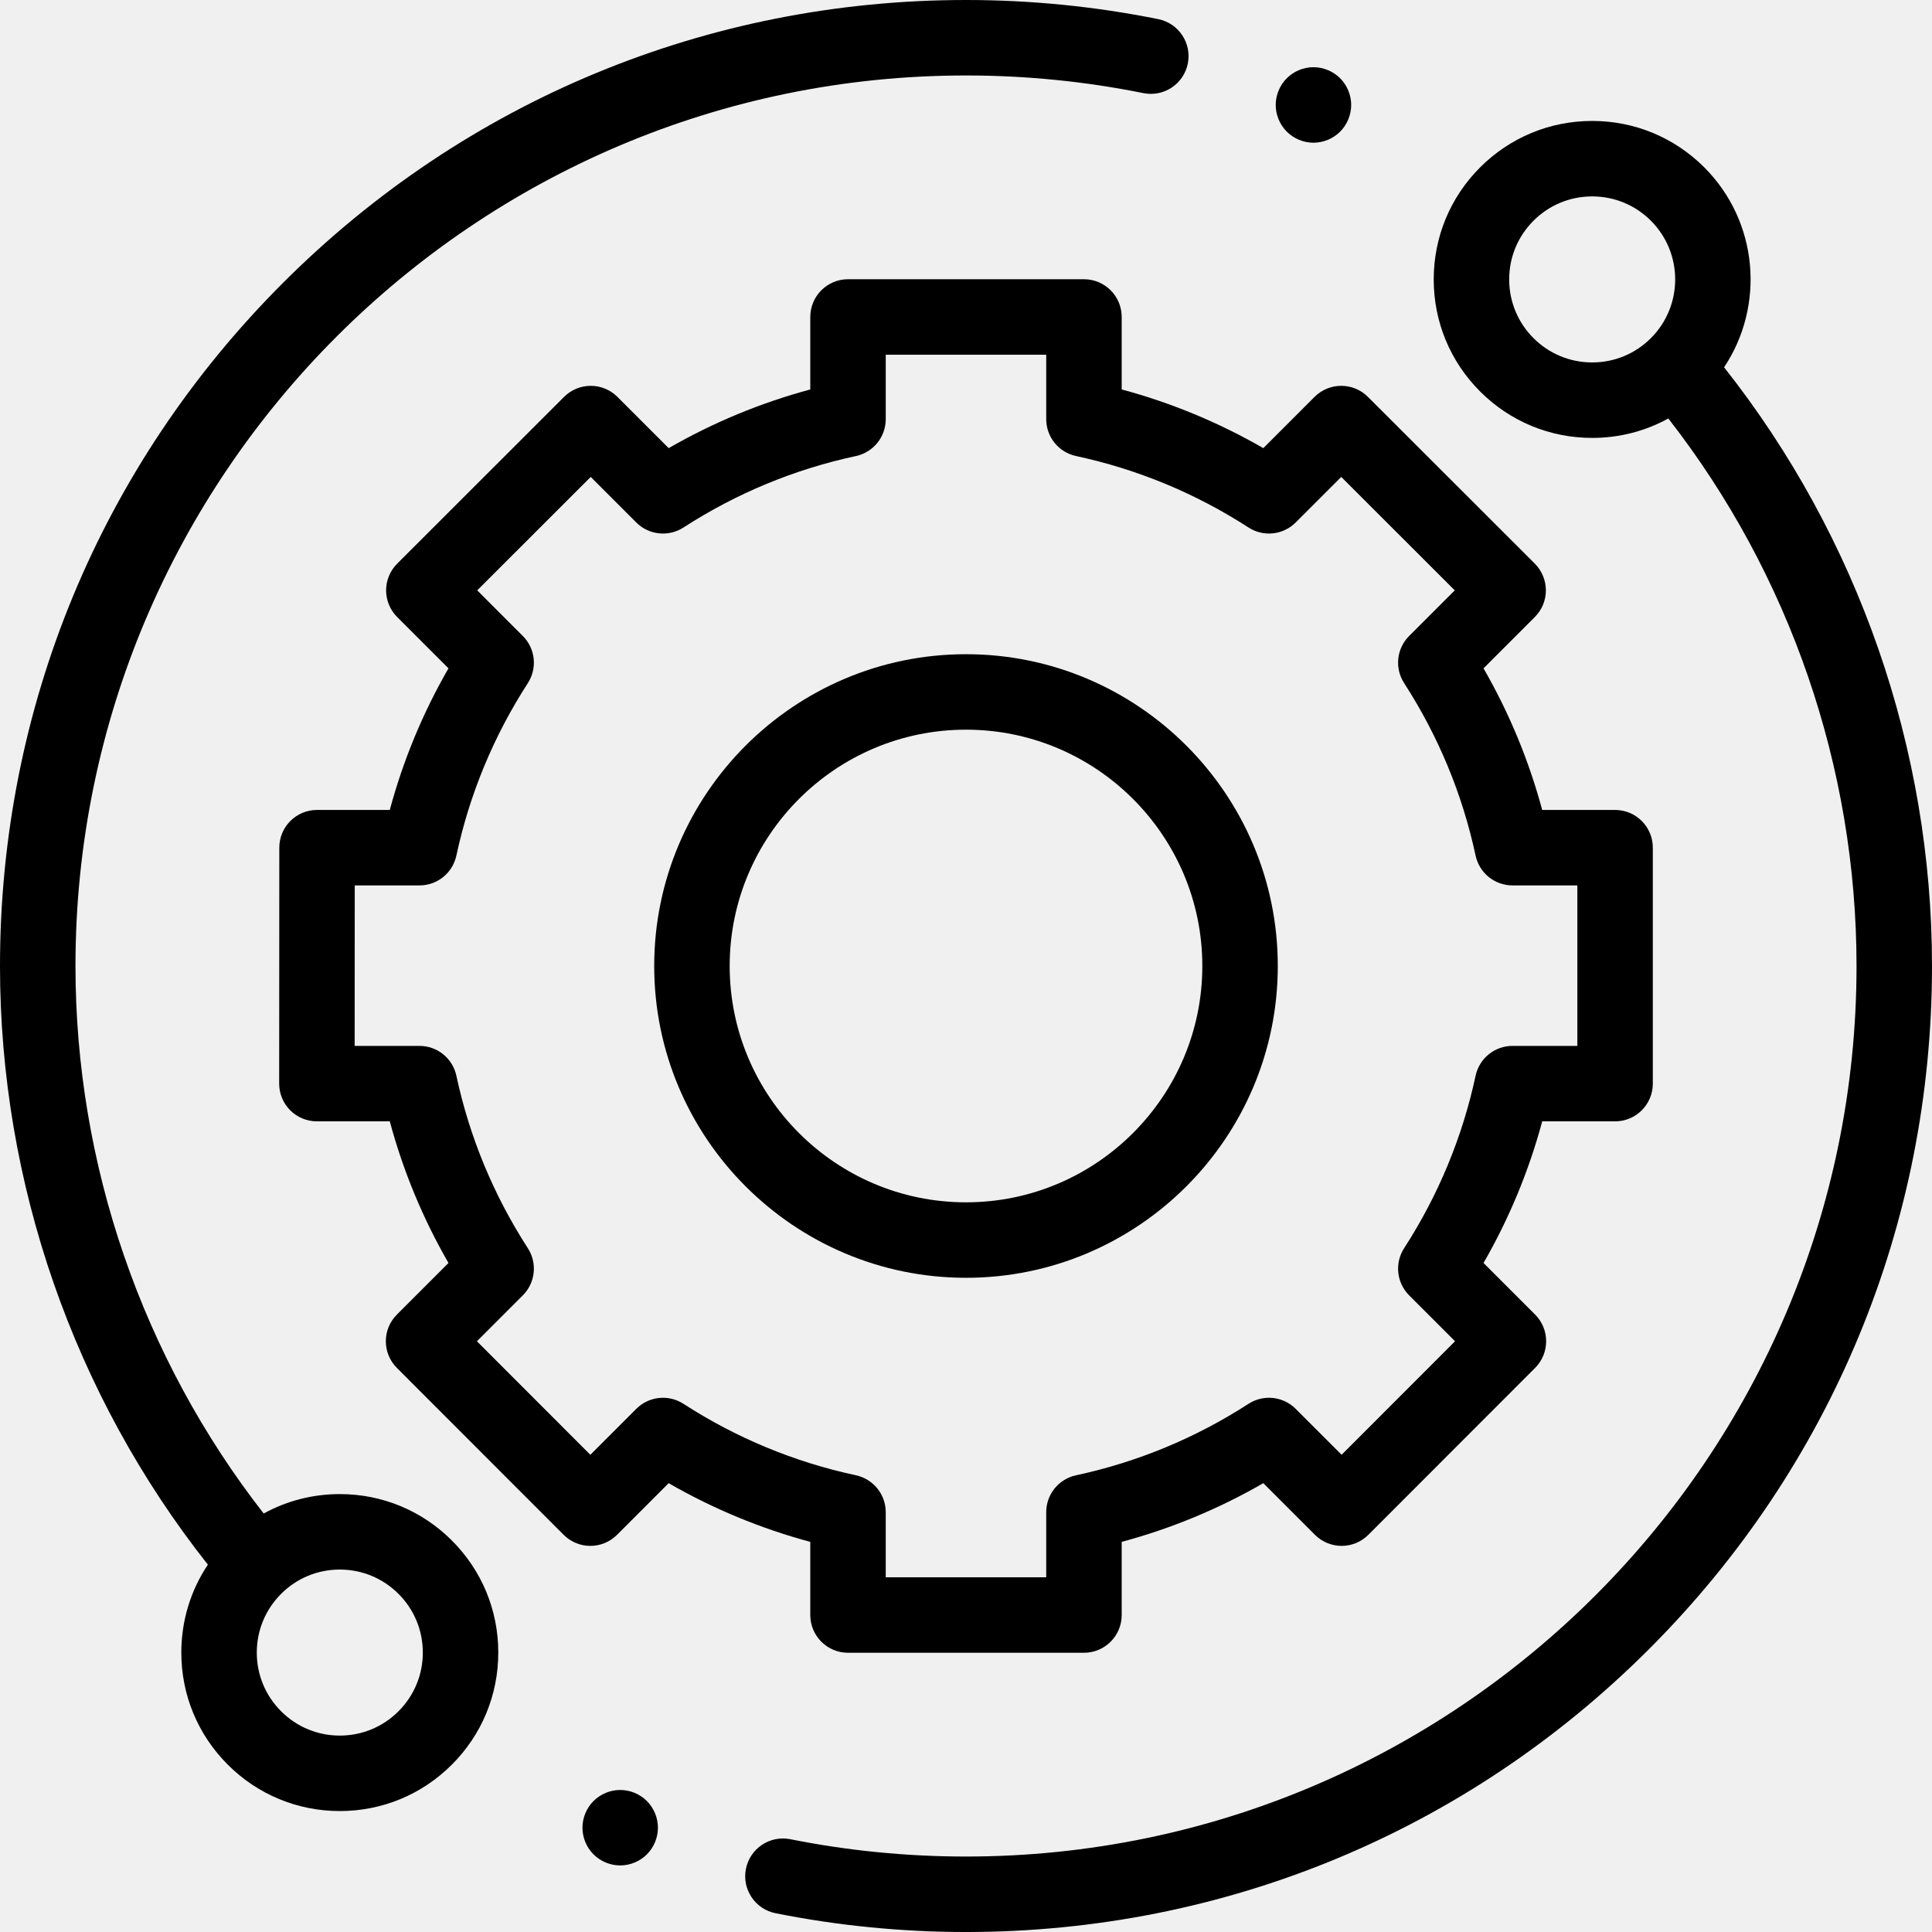
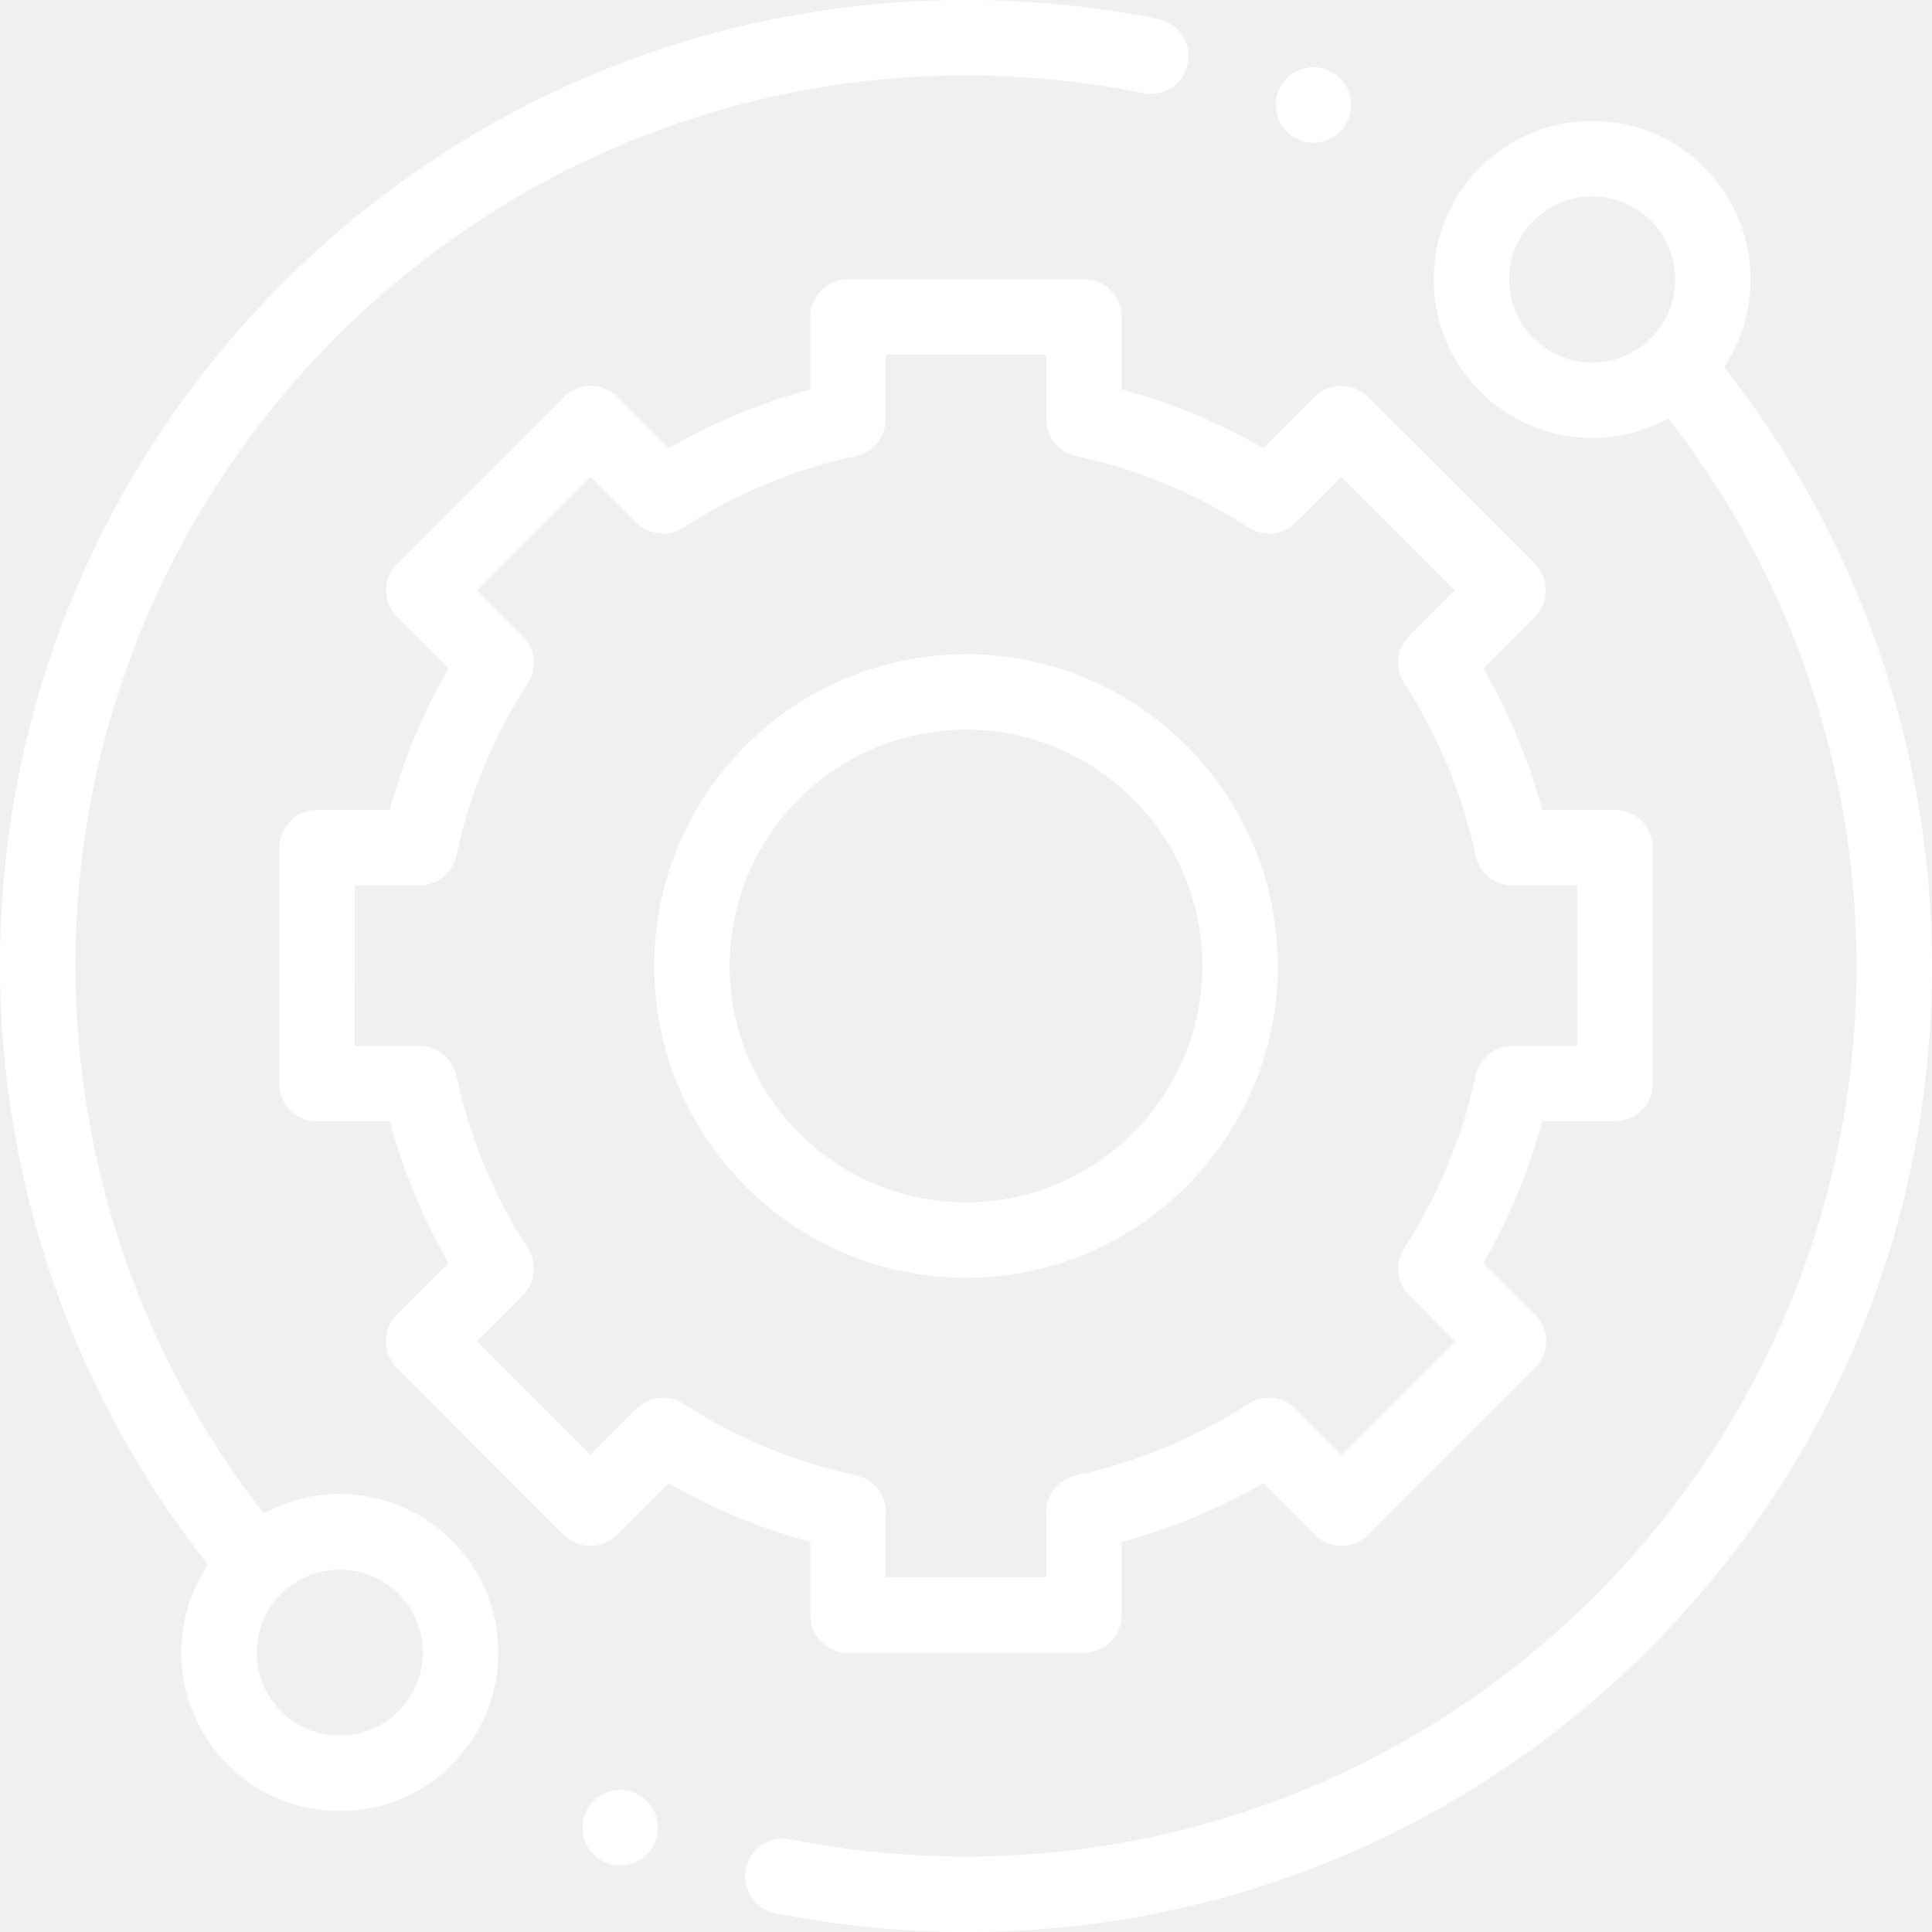
- <svg xmlns="http://www.w3.org/2000/svg" height="512pt" viewBox="0 0 512 512" width="512pt">
+ <svg xmlns="http://www.w3.org/2000/svg" height="512pt" fill="#fff" viewBox="0 0 512 512" width="512pt">
  <path d="m90.051 395.949c-7.168 0-14.059 1.789-20.172 5.148-32.203-41.281-49.879-92.562-49.879-145.098 0-130.133 105.867-236 236-236 15.82 0 31.633 1.574 47 4.68 5.406 1.094 10.688-2.406 11.781-7.82s-2.406-10.688-7.82-11.785c-16.668-3.367-33.812-5.074-50.961-5.074-68.379 0-132.668 26.629-181.02 74.98-48.352 48.352-74.98 112.641-74.98 181.02 0 57.52 19.531 113.652 55.09 158.652-4.578 6.84-7.039 14.879-7.039 23.297 0 11.219 4.371 21.766 12.305 29.695 7.93 7.934 18.477 12.305 29.695 12.305s21.766-4.371 29.699-12.305c7.934-7.93 12.301-18.48 12.301-29.699 0-11.215-4.367-21.766-12.301-29.695-7.934-7.934-18.48-12.301-29.699-12.301zm15.555 57.555c-4.152 4.156-9.68 6.445-15.555 6.445s-11.398-2.289-15.555-6.445-6.445-9.68-6.445-15.555c0-5.879 2.289-11.402 6.445-15.559 4.152-4.156 9.68-6.441 15.555-6.441s11.398 2.289 15.555 6.441c4.156 4.156 6.445 9.68 6.445 15.559 0 5.875-2.289 11.398-6.445 15.555zm0 0" />
  <path d="m456.902 97.336c10.871-16.309 9.125-38.605-5.254-52.984-7.934-7.93-18.48-12.301-29.699-12.301s-21.766 4.371-29.699 12.301c-7.934 7.934-12.301 18.48-12.301 29.699s4.367 21.766 12.301 29.699 18.48 12.301 29.699 12.301c7.168 0 14.059-1.789 20.172-5.148 32.203 41.285 49.879 92.562 49.879 145.098 0 130.133-105.867 236-236 236-15.664 0-31.328-1.543-46.551-4.59-5.414-1.082-10.684 2.43-11.77 7.844-1.082 5.418 2.43 10.684 7.844 11.77 16.512 3.301 33.496 4.977 50.477 4.977 68.379 0 132.668-26.629 181.02-74.98 48.352-48.352 74.98-112.641 74.98-181.02 0-57.523-19.535-113.66-55.098-158.664zm-50.508-7.727c-4.156-4.156-6.445-9.68-6.445-15.559 0-5.875 2.289-11.398 6.445-15.555 4.152-4.156 9.68-6.445 15.555-6.445s11.402 2.289 15.559 6.445c8.574 8.578 8.574 22.535 0 31.113-4.156 4.152-9.684 6.441-15.559 6.441-5.879 0-11.402-2.289-15.555-6.441zm0 0" />
  <path d="m214.734 428c0 5.523 4.48 10 10 10h62.527c5.523 0 10-4.477 10-10v-19.387c13.148-3.539 25.719-8.75 37.531-15.555l13.688 13.688c1.875 1.875 4.418 2.93 7.074 2.93 2.648 0 5.195-1.055 7.07-2.934l44.195-44.227c3.902-3.906 3.902-10.238 0-14.141l-13.672-13.672c6.805-11.812 12.016-24.383 15.555-37.531h19.312c5.523 0 10-4.477 10-10v-62.527c0-5.523-4.477-10-10-10h-19.316c-3.539-13.145-8.746-25.715-15.551-37.527l13.598-13.598c1.875-1.875 2.93-4.422 2.93-7.074-.004-2.652-1.059-5.199-2.934-7.074l-44.23-44.195c-3.902-3.902-10.234-3.902-14.141.004l-13.578 13.582c-11.812-6.805-24.383-12.016-37.531-15.555v-19.207c0-5.523-4.477-10-10-10h-62.527c-5.52 0-10 4.477-10 10v19.211c-13.145 3.535-25.715 8.746-37.527 15.551l-13.582-13.582c-3.902-3.902-10.234-3.906-14.141-.004l-44.227 44.199c-1.879 1.875-2.934 4.418-2.934 7.07 0 2.652 1.055 5.199 2.93 7.074l13.598 13.598c-6.805 11.812-12.016 24.379-15.555 37.527h-19.277c-5.523 0-10 4.477-10 9.996l-.035 62.527c-.004 2.652 1.051 5.199 2.926 7.074s4.418 2.93 7.074 2.93h19.312c3.539 13.148 8.75 25.719 15.555 37.531l-13.672 13.672c-3.902 3.902-3.906 10.234 0 14.141l44.195 44.227c1.875 1.875 4.418 2.934 7.07 2.934h.004c2.652 0 5.195-1.055 7.07-2.93l13.684-13.688c11.816 6.805 24.387 12.016 37.531 15.555zm-33.609-55.973c-3.957-2.559-9.164-2.004-12.5 1.328l-12.176 12.176-30.059-30.082 12.164-12.168c3.332-3.332 3.887-8.539 1.328-12.496-9.066-14.031-15.441-29.41-18.941-45.715-.992-4.605-5.062-7.898-9.777-7.898h-17.176l.023-42.527h17.152c4.715 0 8.785-3.289 9.777-7.898 3.5-16.301 9.875-31.68 18.941-45.711 2.559-3.957 2.004-9.164-1.328-12.496l-12.086-12.09 30.082-30.059 12.074 12.078c3.336 3.332 8.539 3.883 12.5 1.328 14.027-9.066 29.406-15.441 45.711-18.941 4.605-.992 7.898-5.066 7.898-9.777v-17.078h42.527v17.074c0 4.715 3.289 8.789 7.898 9.777 16.301 3.504 31.684 9.875 45.711 18.941 3.957 2.559 9.164 2.008 12.496-1.328l12.078-12.074 30.082 30.059-12.086 12.086c-3.336 3.336-3.887 8.543-1.328 12.5 9.066 14.031 15.438 29.41 18.941 45.711.988 4.609 5.062 7.898 9.777 7.898h17.184v42.527h-17.184c-4.715 0-8.785 3.293-9.777 7.898-3.5 16.301-9.875 31.684-18.941 45.711-2.559 3.961-2.004 9.168 1.328 12.5l12.164 12.164-30.059 30.082-12.176-12.172c-3.336-3.336-8.543-3.887-12.5-1.328-14.031 9.066-29.41 15.438-45.711 18.941-4.609.992-7.898 5.062-7.898 9.777v17.254h-42.527v-17.254c0-4.711-3.293-8.785-7.898-9.777-16.301-3.5-31.68-9.875-45.711-18.941zm0 0" />
  <path d="m338.629 256c0-45.562-37.066-82.629-82.629-82.629s-82.629 37.066-82.629 82.629 37.066 82.629 82.629 82.629 82.629-37.066 82.629-82.629zm-145.258 0c0-34.535 28.094-62.629 62.629-62.629s62.629 28.098 62.629 62.629-28.094 62.629-62.629 62.629-62.629-28.094-62.629-62.629zm0 0" />
  <path d="m348.078 37.82c2.633 0 5.211-1.07 7.07-2.93 1.859-1.871 2.93-4.449 2.93-7.082 0-2.617-1.066-5.199-2.93-7.07-1.859-1.859-4.438-2.93-7.07-2.93-2.641 0-5.207 1.07-7.066 2.93-1.863 1.871-2.934 4.441-2.934 7.07 0 2.641 1.07 5.211 2.934 7.082 1.859 1.859 4.426 2.93 7.066 2.93zm0 0" />
  <path d="m164.359 474.359c-2.629 0-5.211 1.07-7.07 2.93-1.859 1.859-2.93 4.441-2.93 7.07 0 2.641 1.07 5.211 2.93 7.07 1.859 1.859 4.441 2.93 7.07 2.93s5.211-1.07 7.07-2.93c1.859-1.859 2.93-4.441 2.93-7.07s-1.07-5.211-2.93-7.07c-1.859-1.859-4.441-2.93-7.07-2.93zm0 0" />
</svg>
